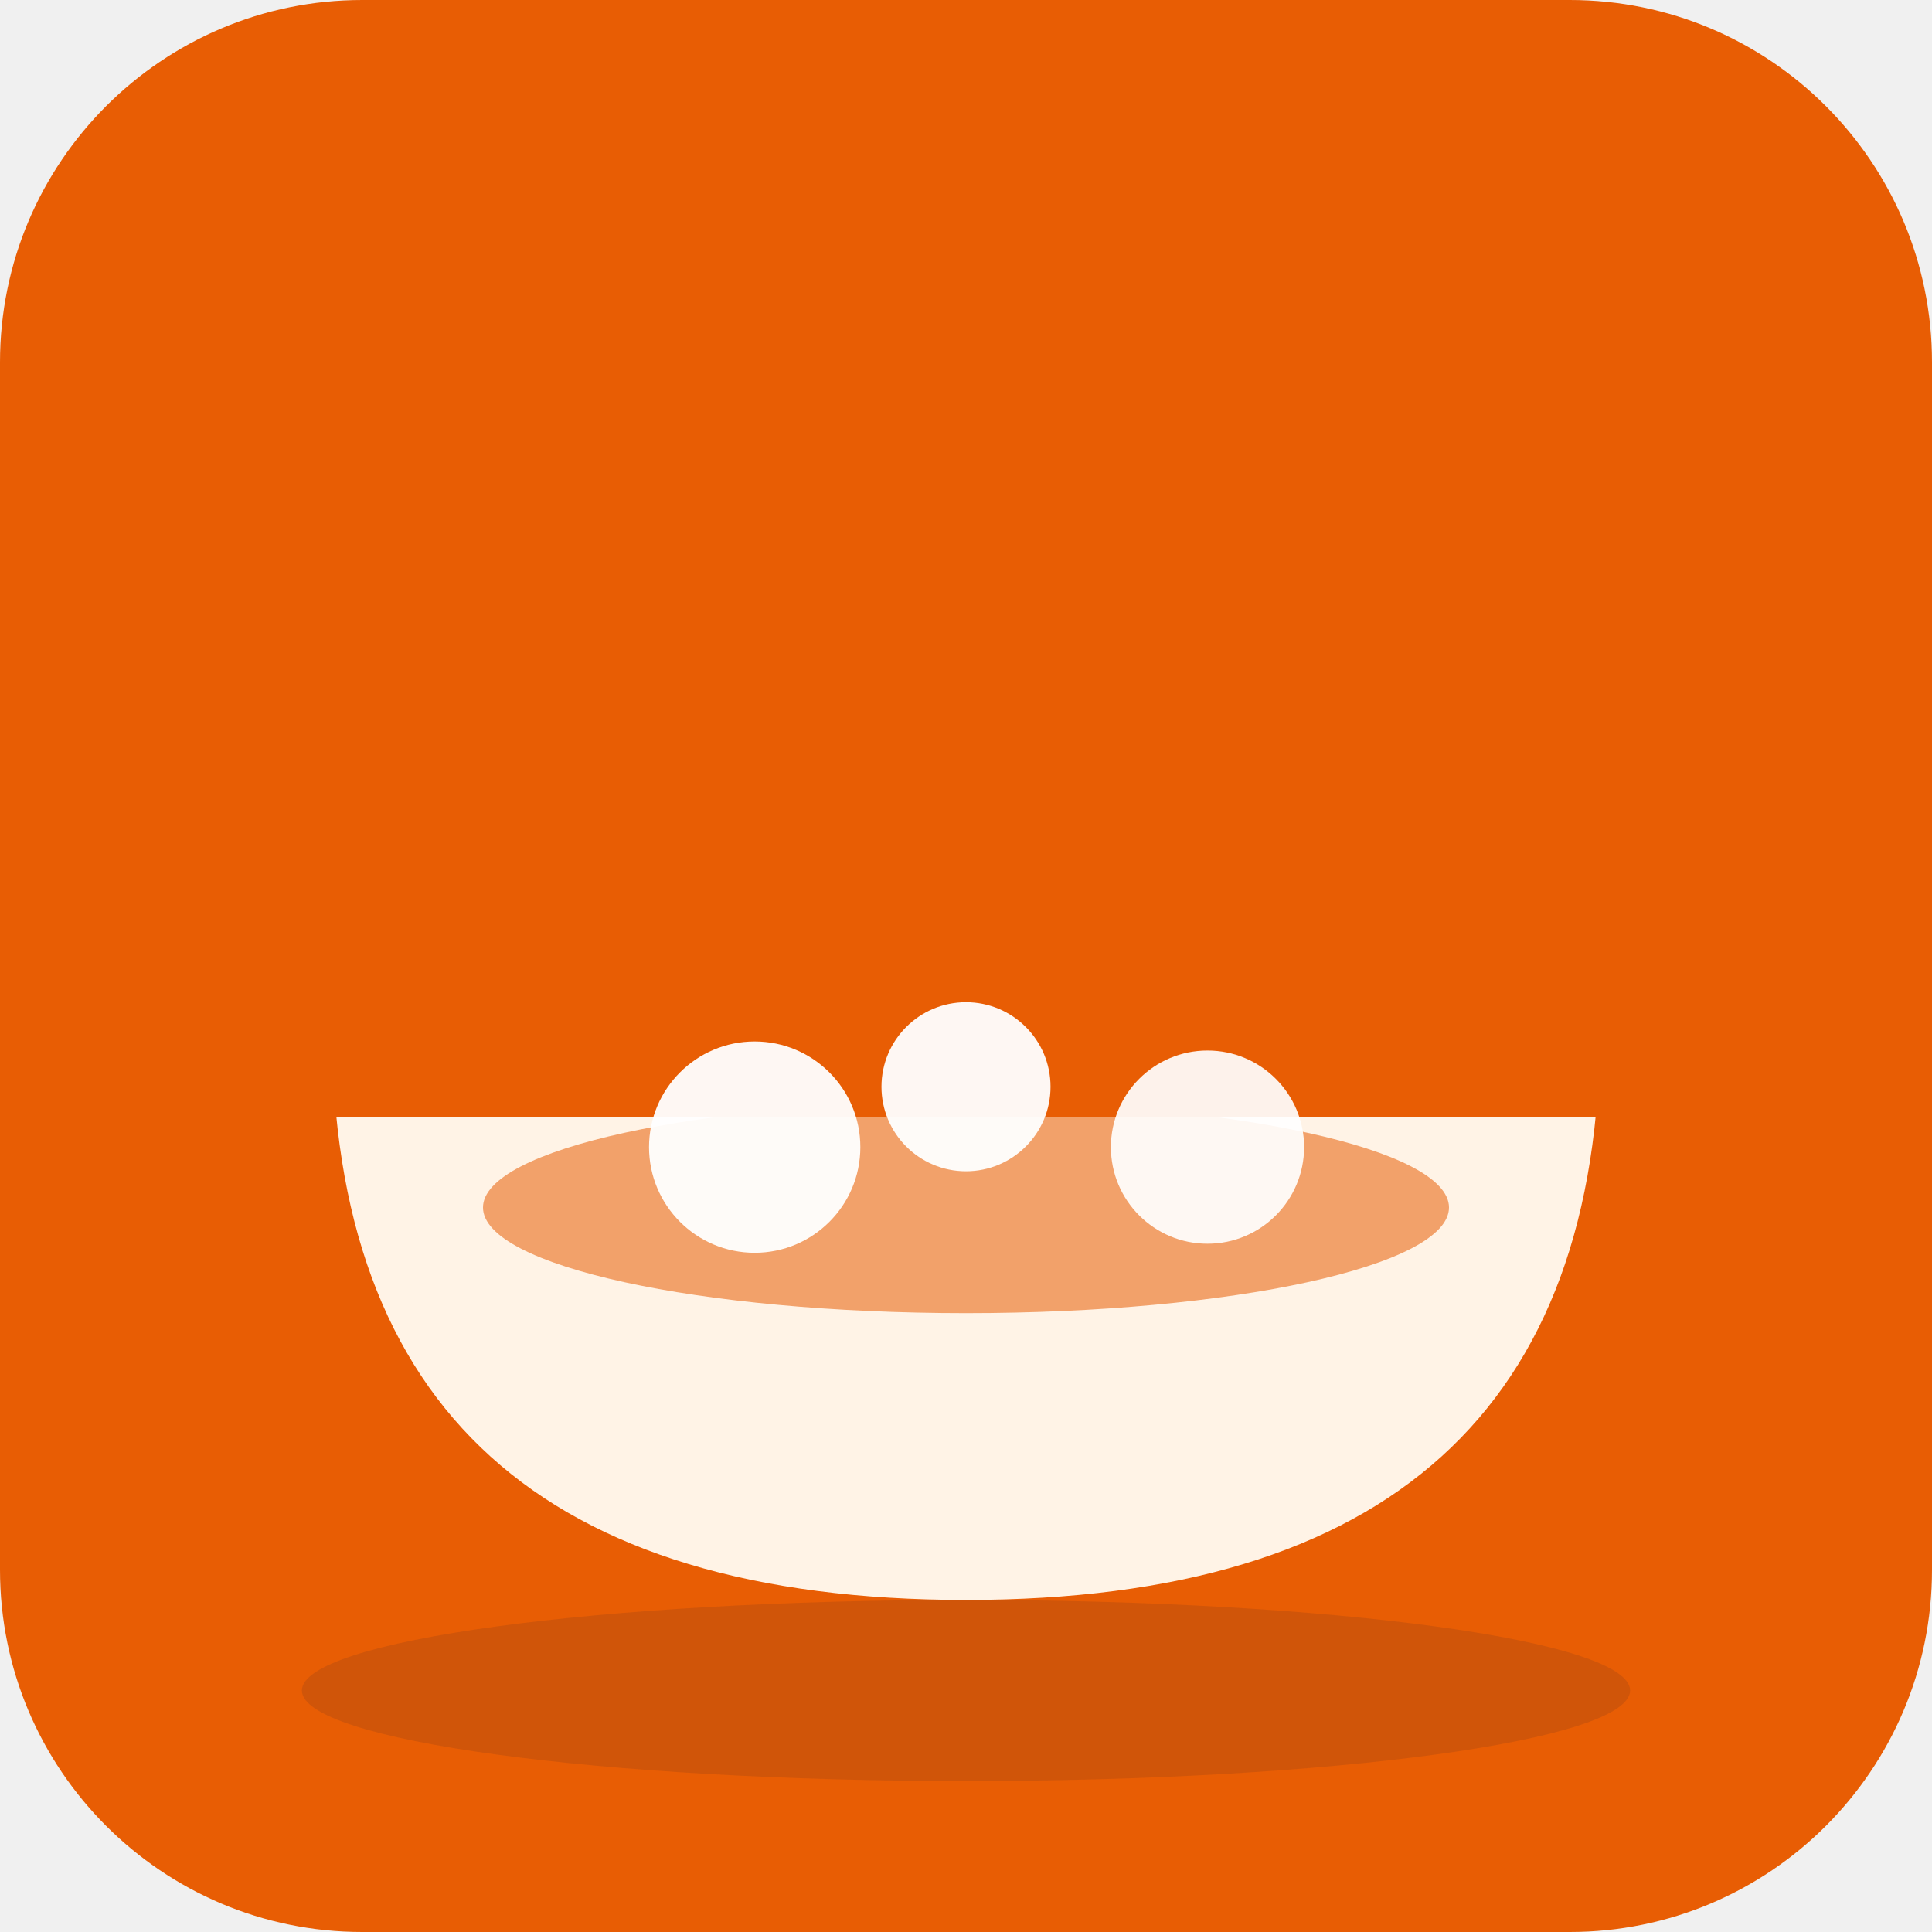
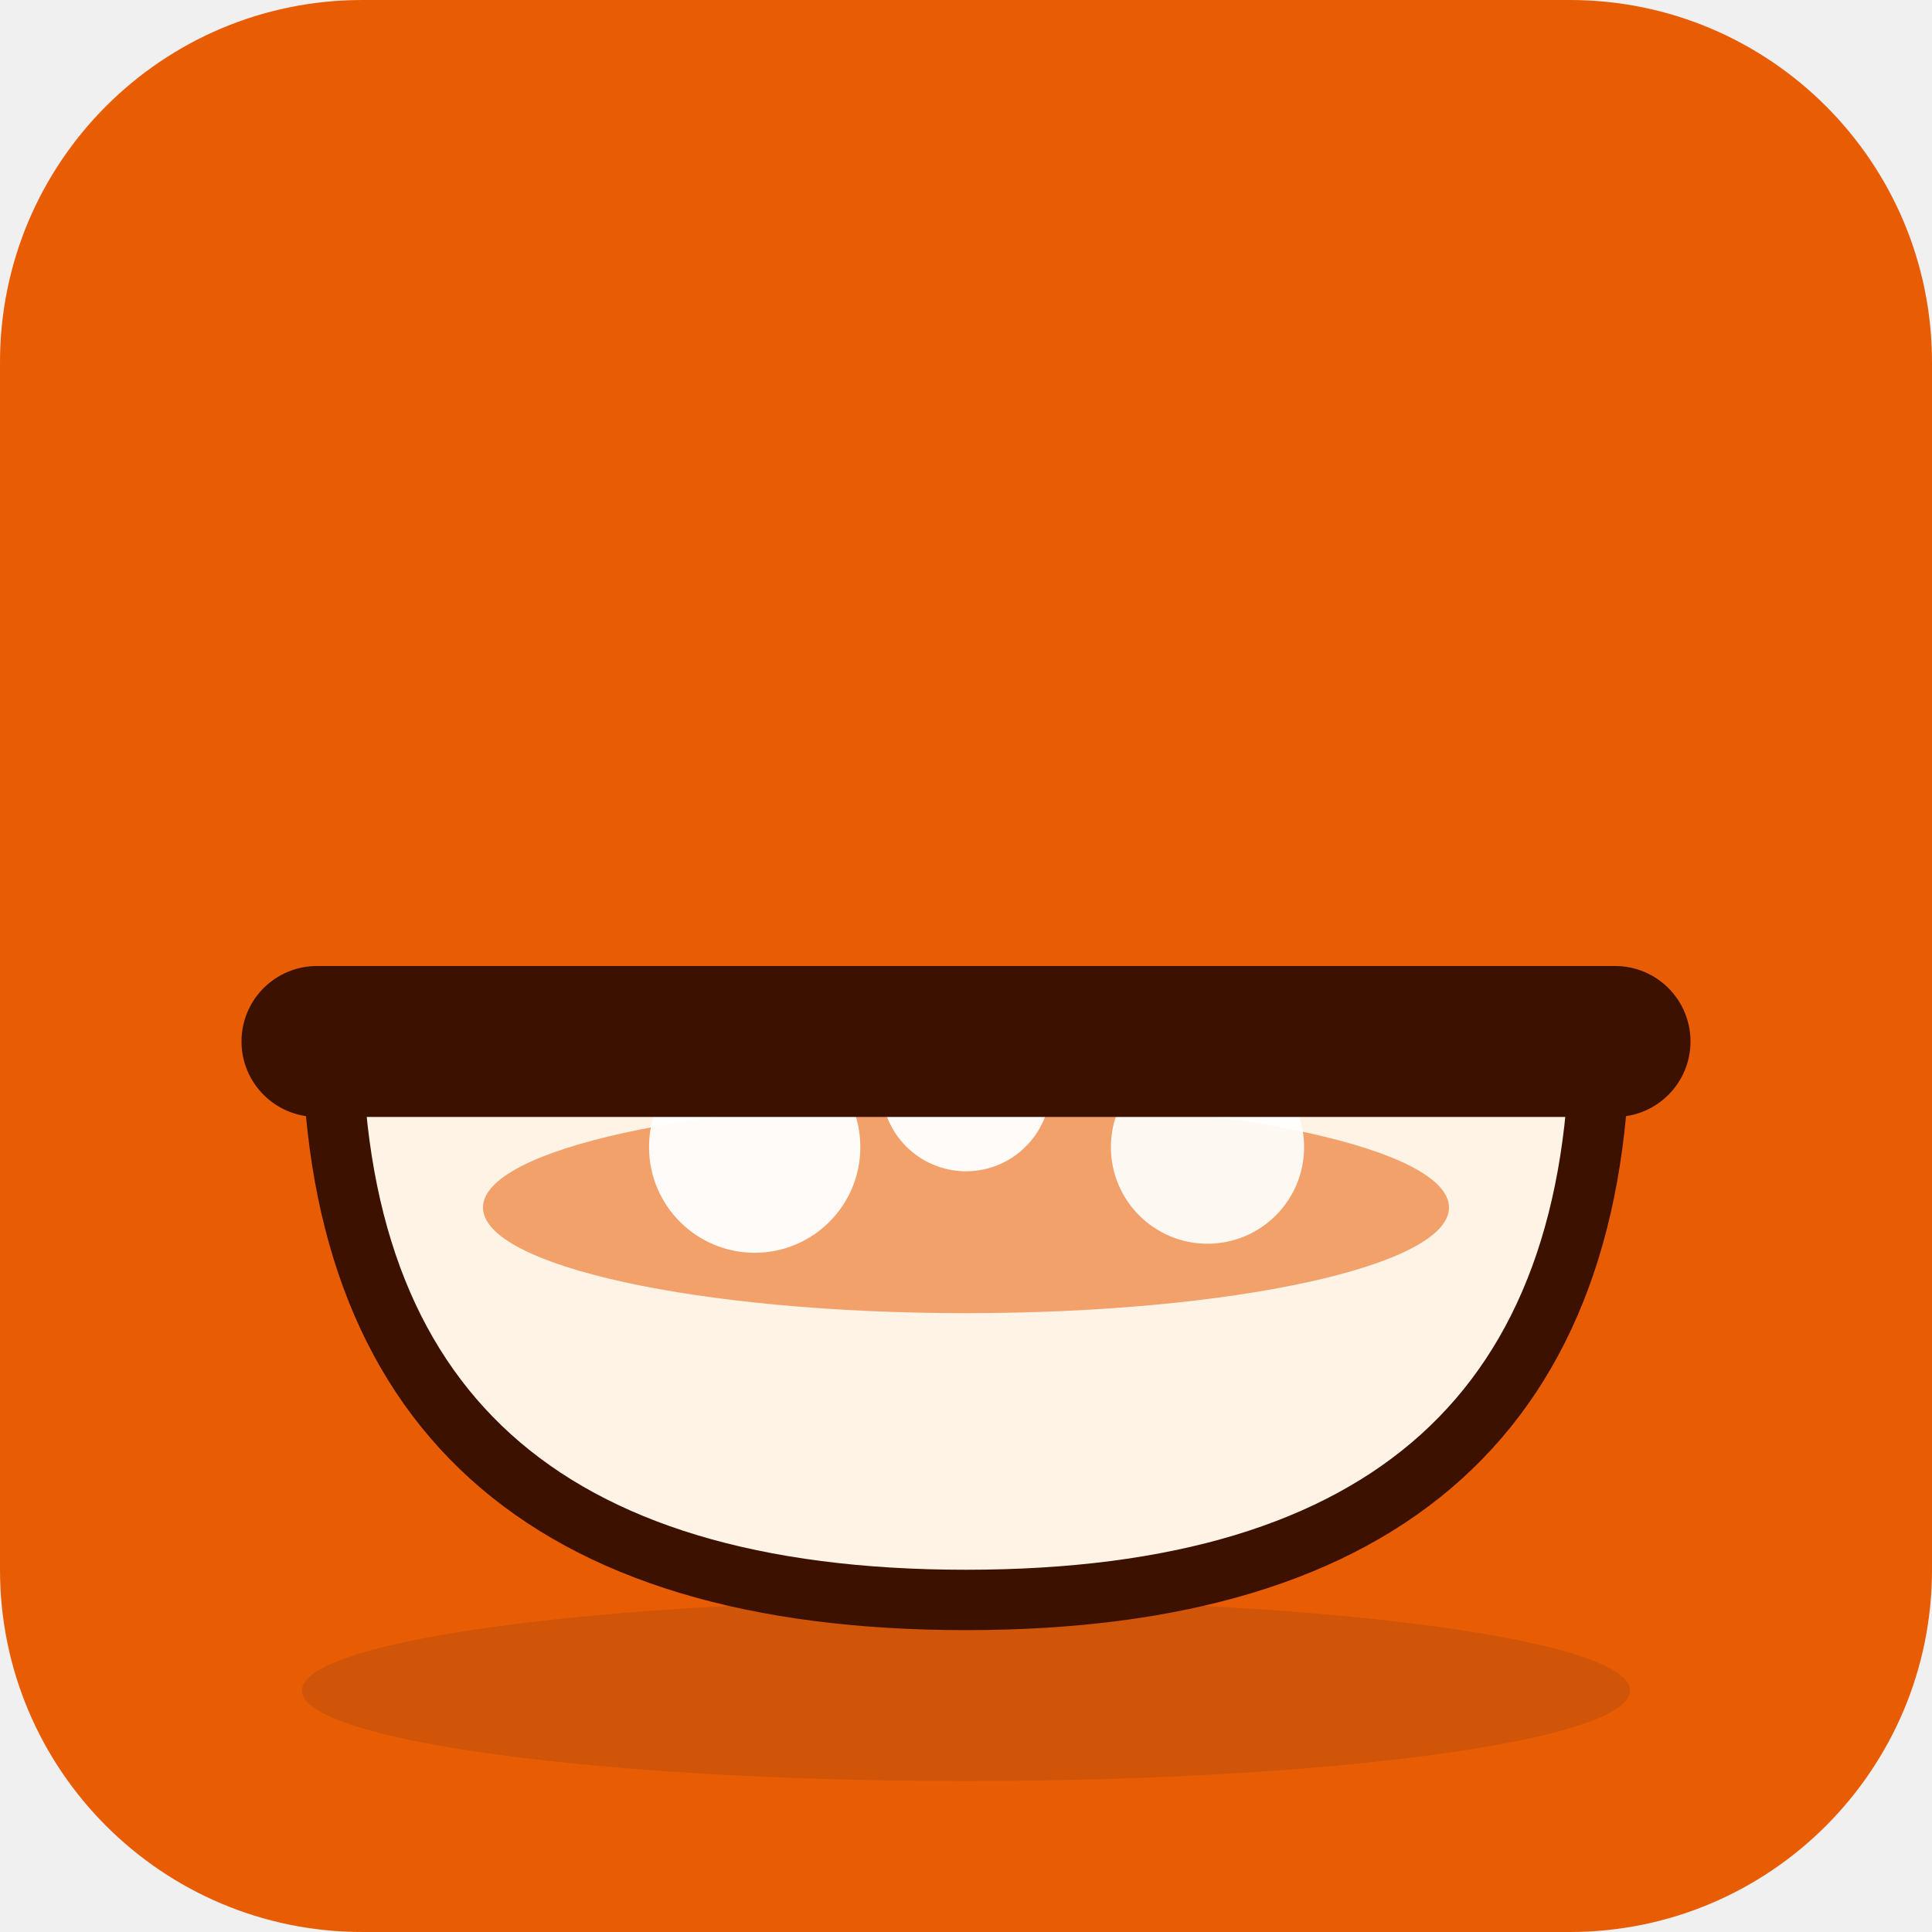
<svg xmlns="http://www.w3.org/2000/svg" width="64" height="64" viewBox="0 0 64 64">
  <rect width="64" height="64" rx="12" fill="#E85D04" />
  <ellipse cx="32" cy="56" rx="22" ry="3" fill="#1A1A2E" opacity="0.12" />
  <path d="M11 34 Q11 53 32 53 Q53 53 53 34 Z" fill="#FFF3E6" />
+   <path d="M11 34 Q11 53 32 53 Q53 53 53 34" stroke="#3D1100" stroke-width="2" fill="none" />
  <ellipse cx="32" cy="40" rx="16" ry="3.5" fill="#E85D04" opacity="0.55" />
-   <rect x="8" y="32" width="48" height="5" rx="2.5" fill="#E85D04" />
  <circle cx="25" cy="38" r="3.5" fill="#FFFFFF" opacity="0.95" />
  <circle cx="32" cy="36" r="2.8" fill="#FFFFFF" opacity="0.95" />
  <circle cx="40" cy="38" r="3.2" fill="#FFFFFF" opacity="0.92" />
+   <rect x="8" y="32" width="48" height="5" rx="2.5" fill="#3D1100" />
</svg>
